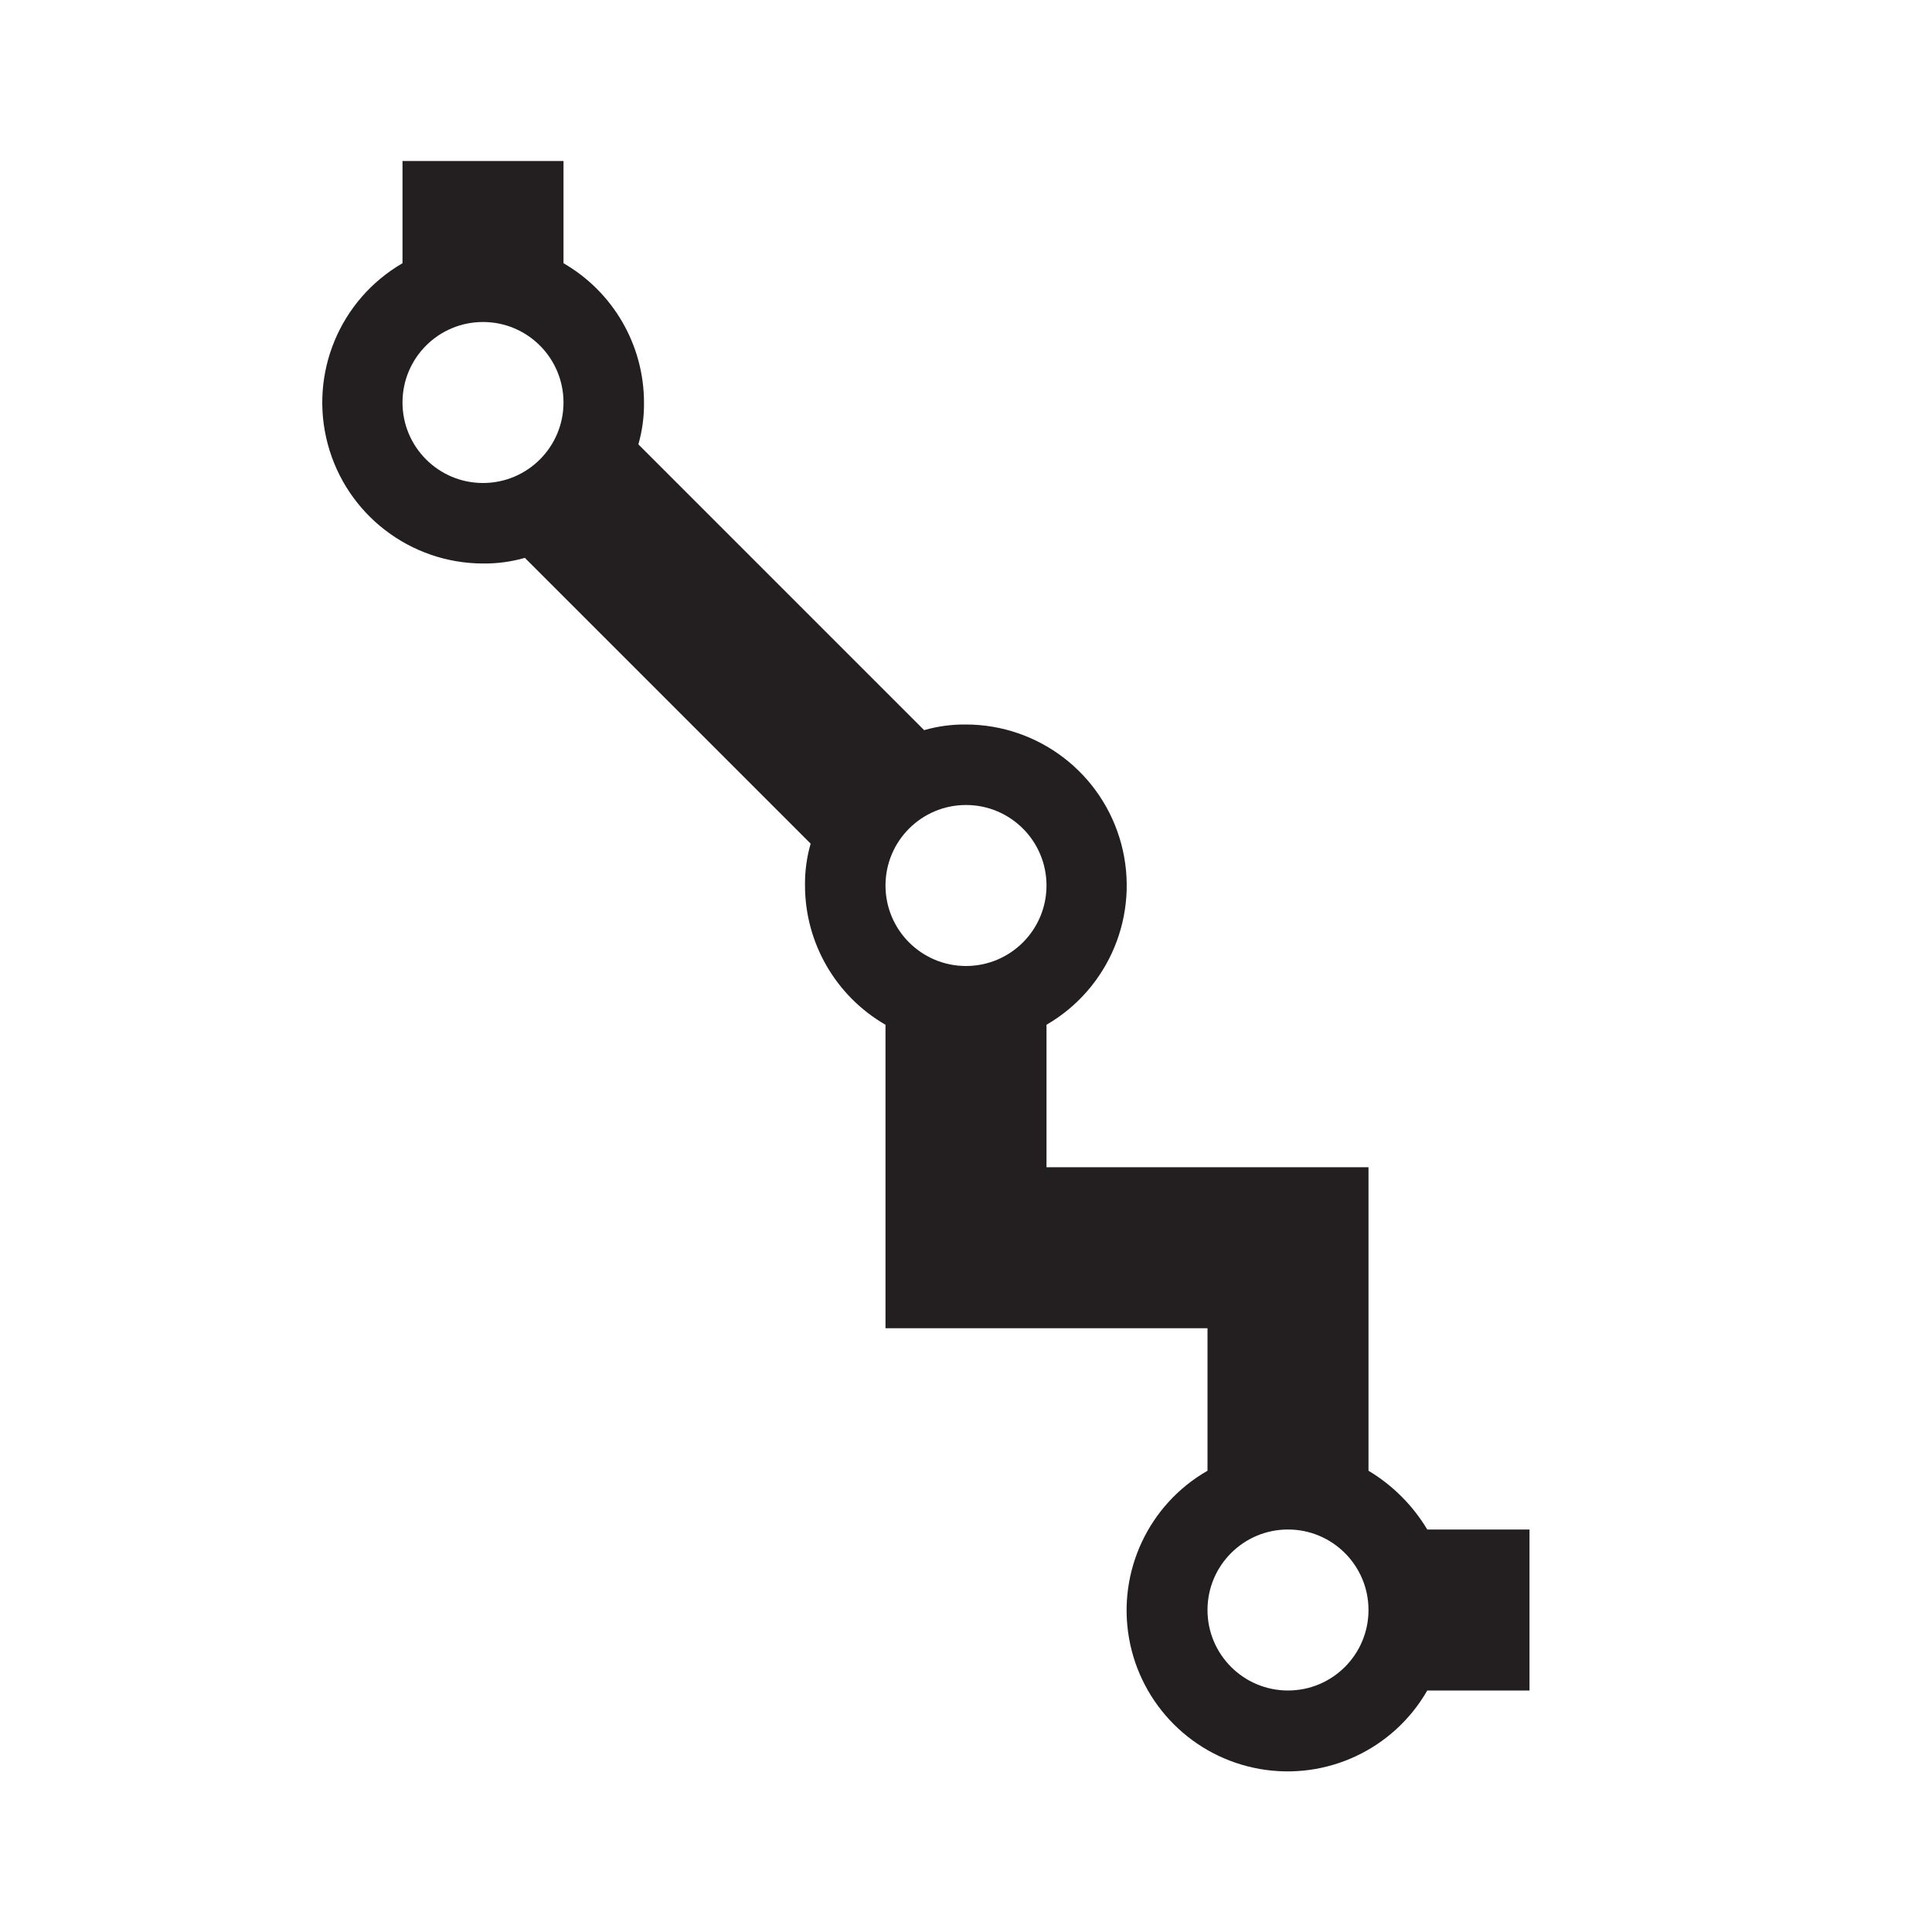
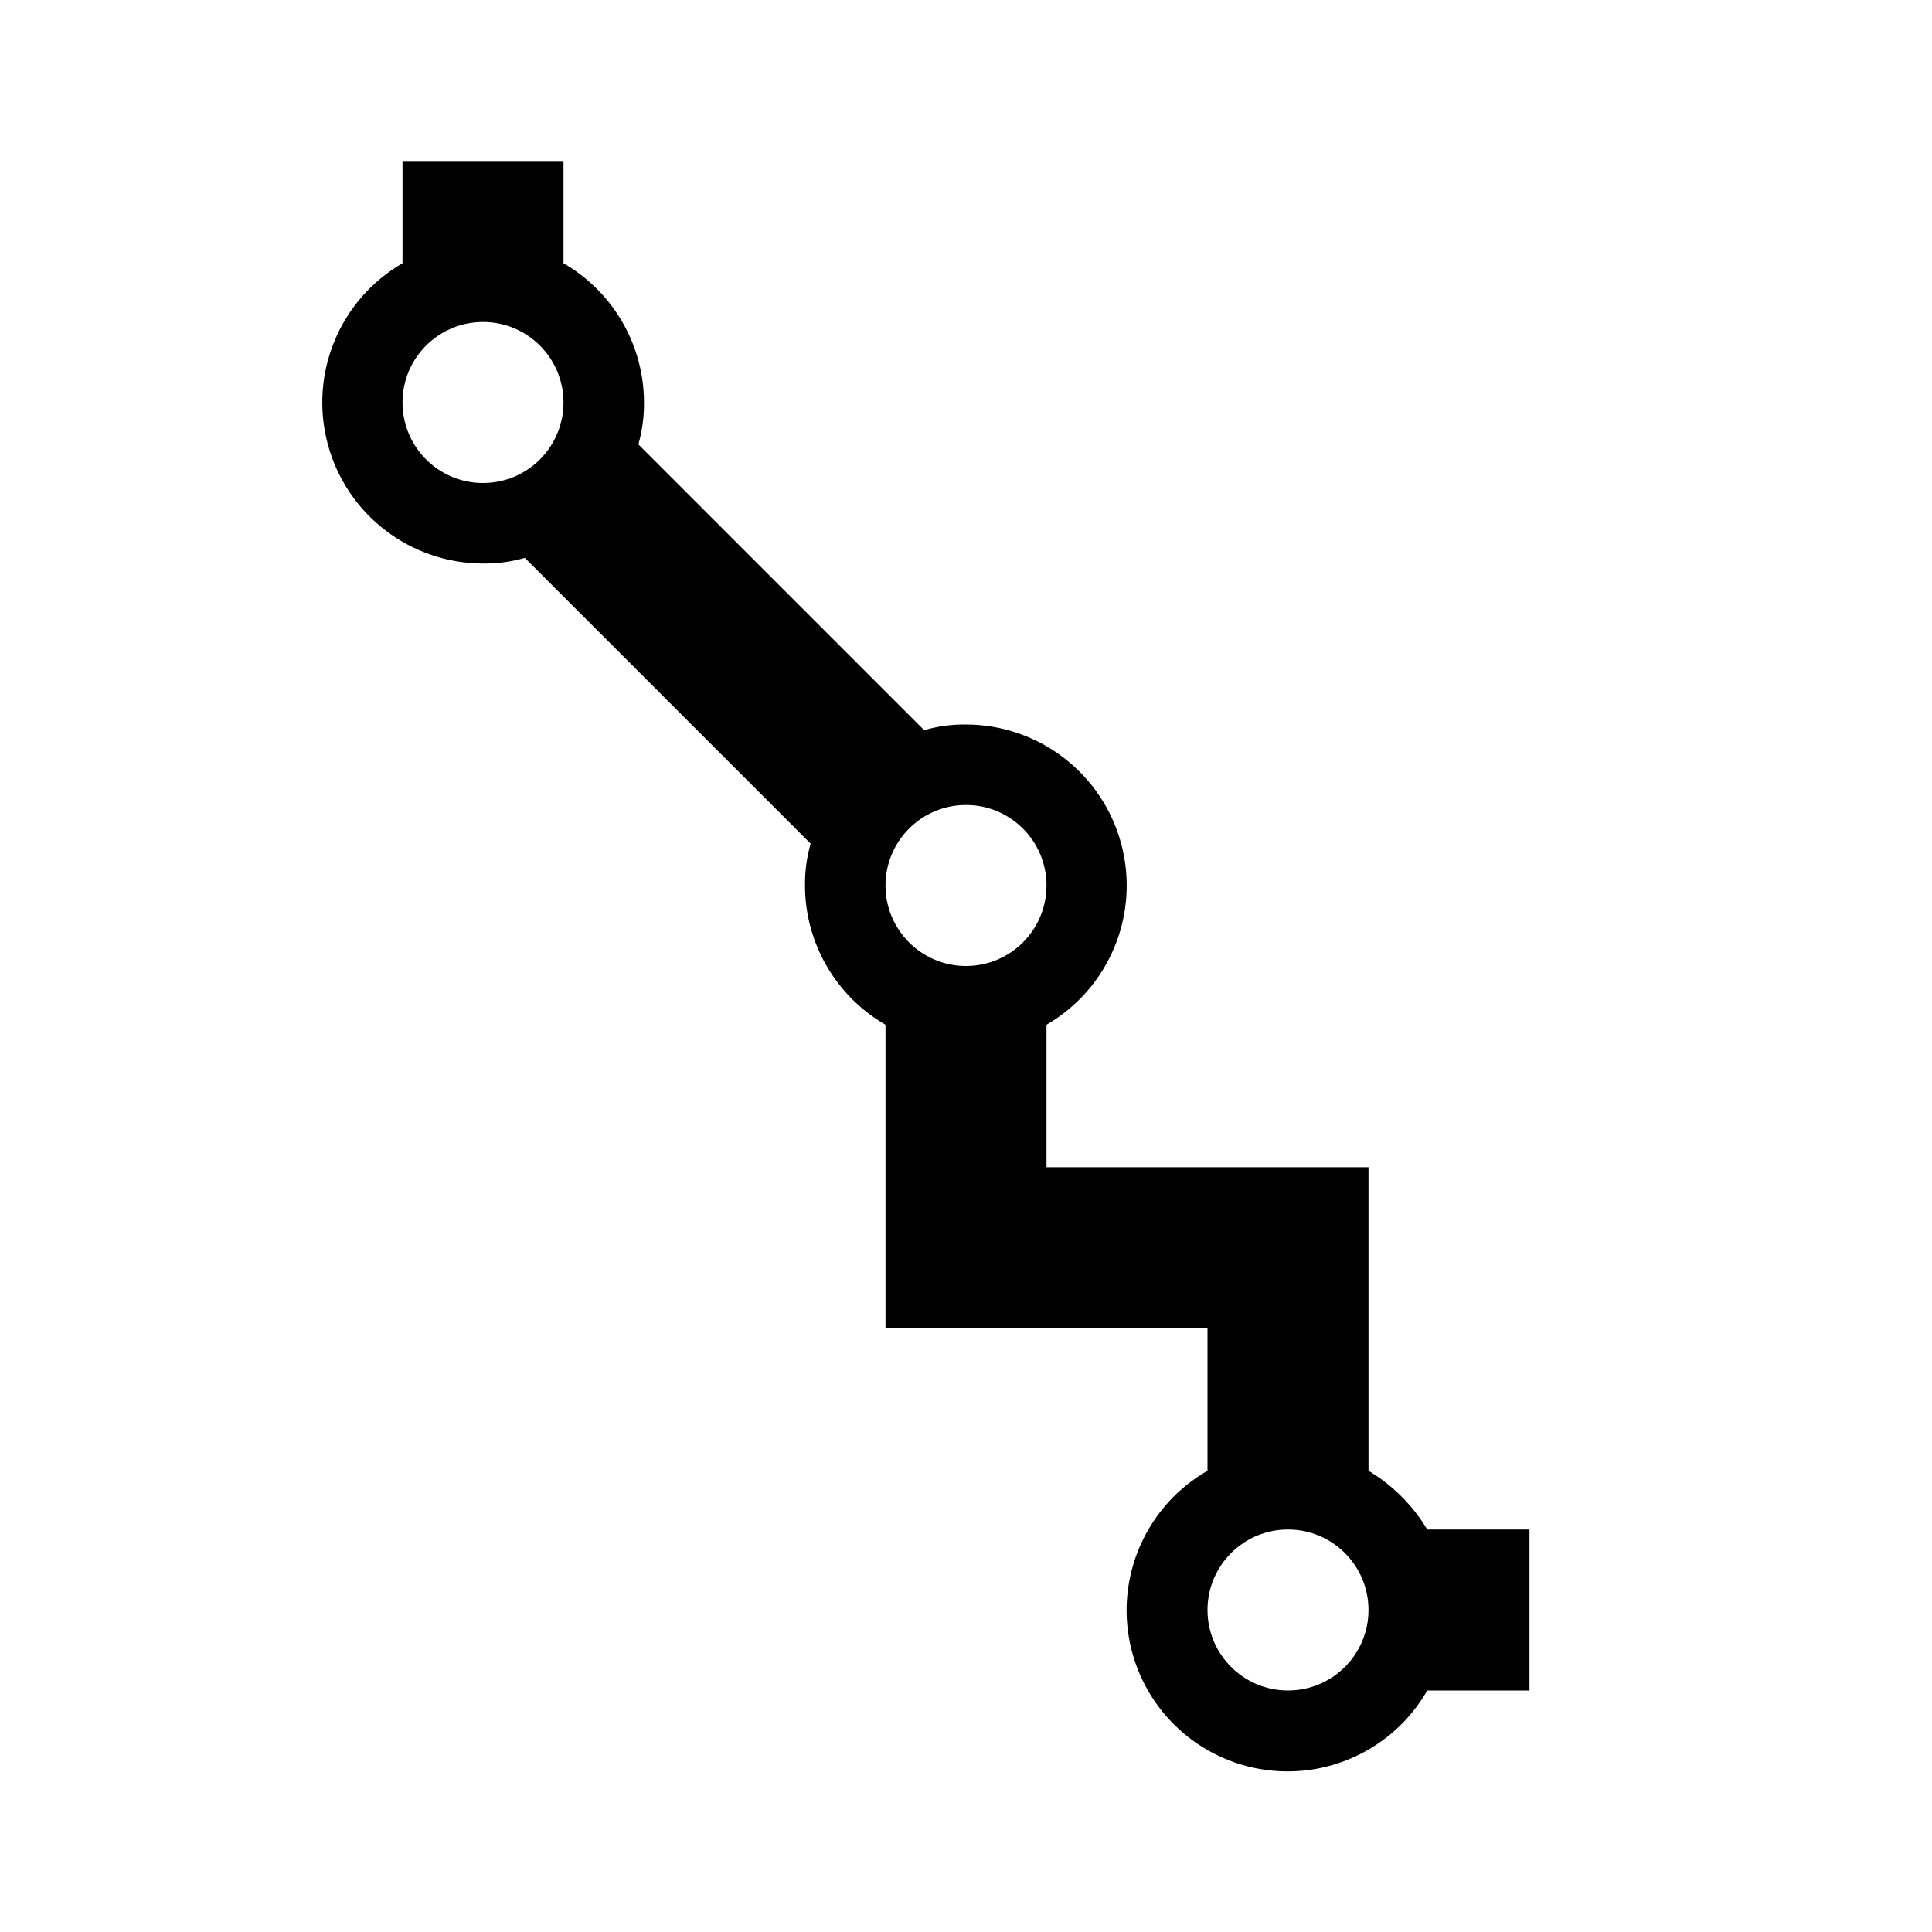
<svg xmlns="http://www.w3.org/2000/svg" width="24" height="24" viewBox="0 0 24 24">
-   <path d="M17.73 19a2.13 2.13 0 0 0-.73-.73V14.5h-4v-1.77A2 2 0 0 0 12 9a1.81 1.81 0 0 0-.52.07L7.93 5.52A1.81 1.81 0 0 0 8 5a2 2 0 0 0-1-1.73V2H5v1.27A2 2 0 0 0 6 7a1.81 1.81 0 0 0 .52-.07l3.55 3.55A1.81 1.81 0 0 0 10 11a2 2 0 0 0 1 1.73v3.77h4v1.77A2 2 0 1 0 17.73 21H19v-2zM6 6a1 1 0 1 1 1-1 1 1 0 0 1-1 1zm6 6a1 1 0 1 1 1-1 1 1 0 0 1-1 1zm4 9a1 1 0 1 1 1-1 1 1 0 0 1-1 1z" fill="#231f20" fill-rule="evenodd" />
+   <path d="M17.73 19a2.13 2.13 0 0 0-.73-.73V14.5h-4v-1.77A2 2 0 0 0 12 9a1.81 1.81 0 0 0-.52.07L7.93 5.52A1.81 1.81 0 0 0 8 5a2 2 0 0 0-1-1.73V2H5v1.27A2 2 0 0 0 6 7a1.81 1.81 0 0 0 .52-.07l3.55 3.55A1.81 1.81 0 0 0 10 11a2 2 0 0 0 1 1.73v3.77h4v1.77A2 2 0 1 0 17.73 21H19v-2zM6 6a1 1 0 1 1 1-1 1 1 0 0 1-1 1zm6 6a1 1 0 1 1 1-1 1 1 0 0 1-1 1zm4 9a1 1 0 1 1 1-1 1 1 0 0 1-1 1z" fill-rule="evenodd" />
  <path fill="none" d="M0 0h24v24H0z" />
</svg>
